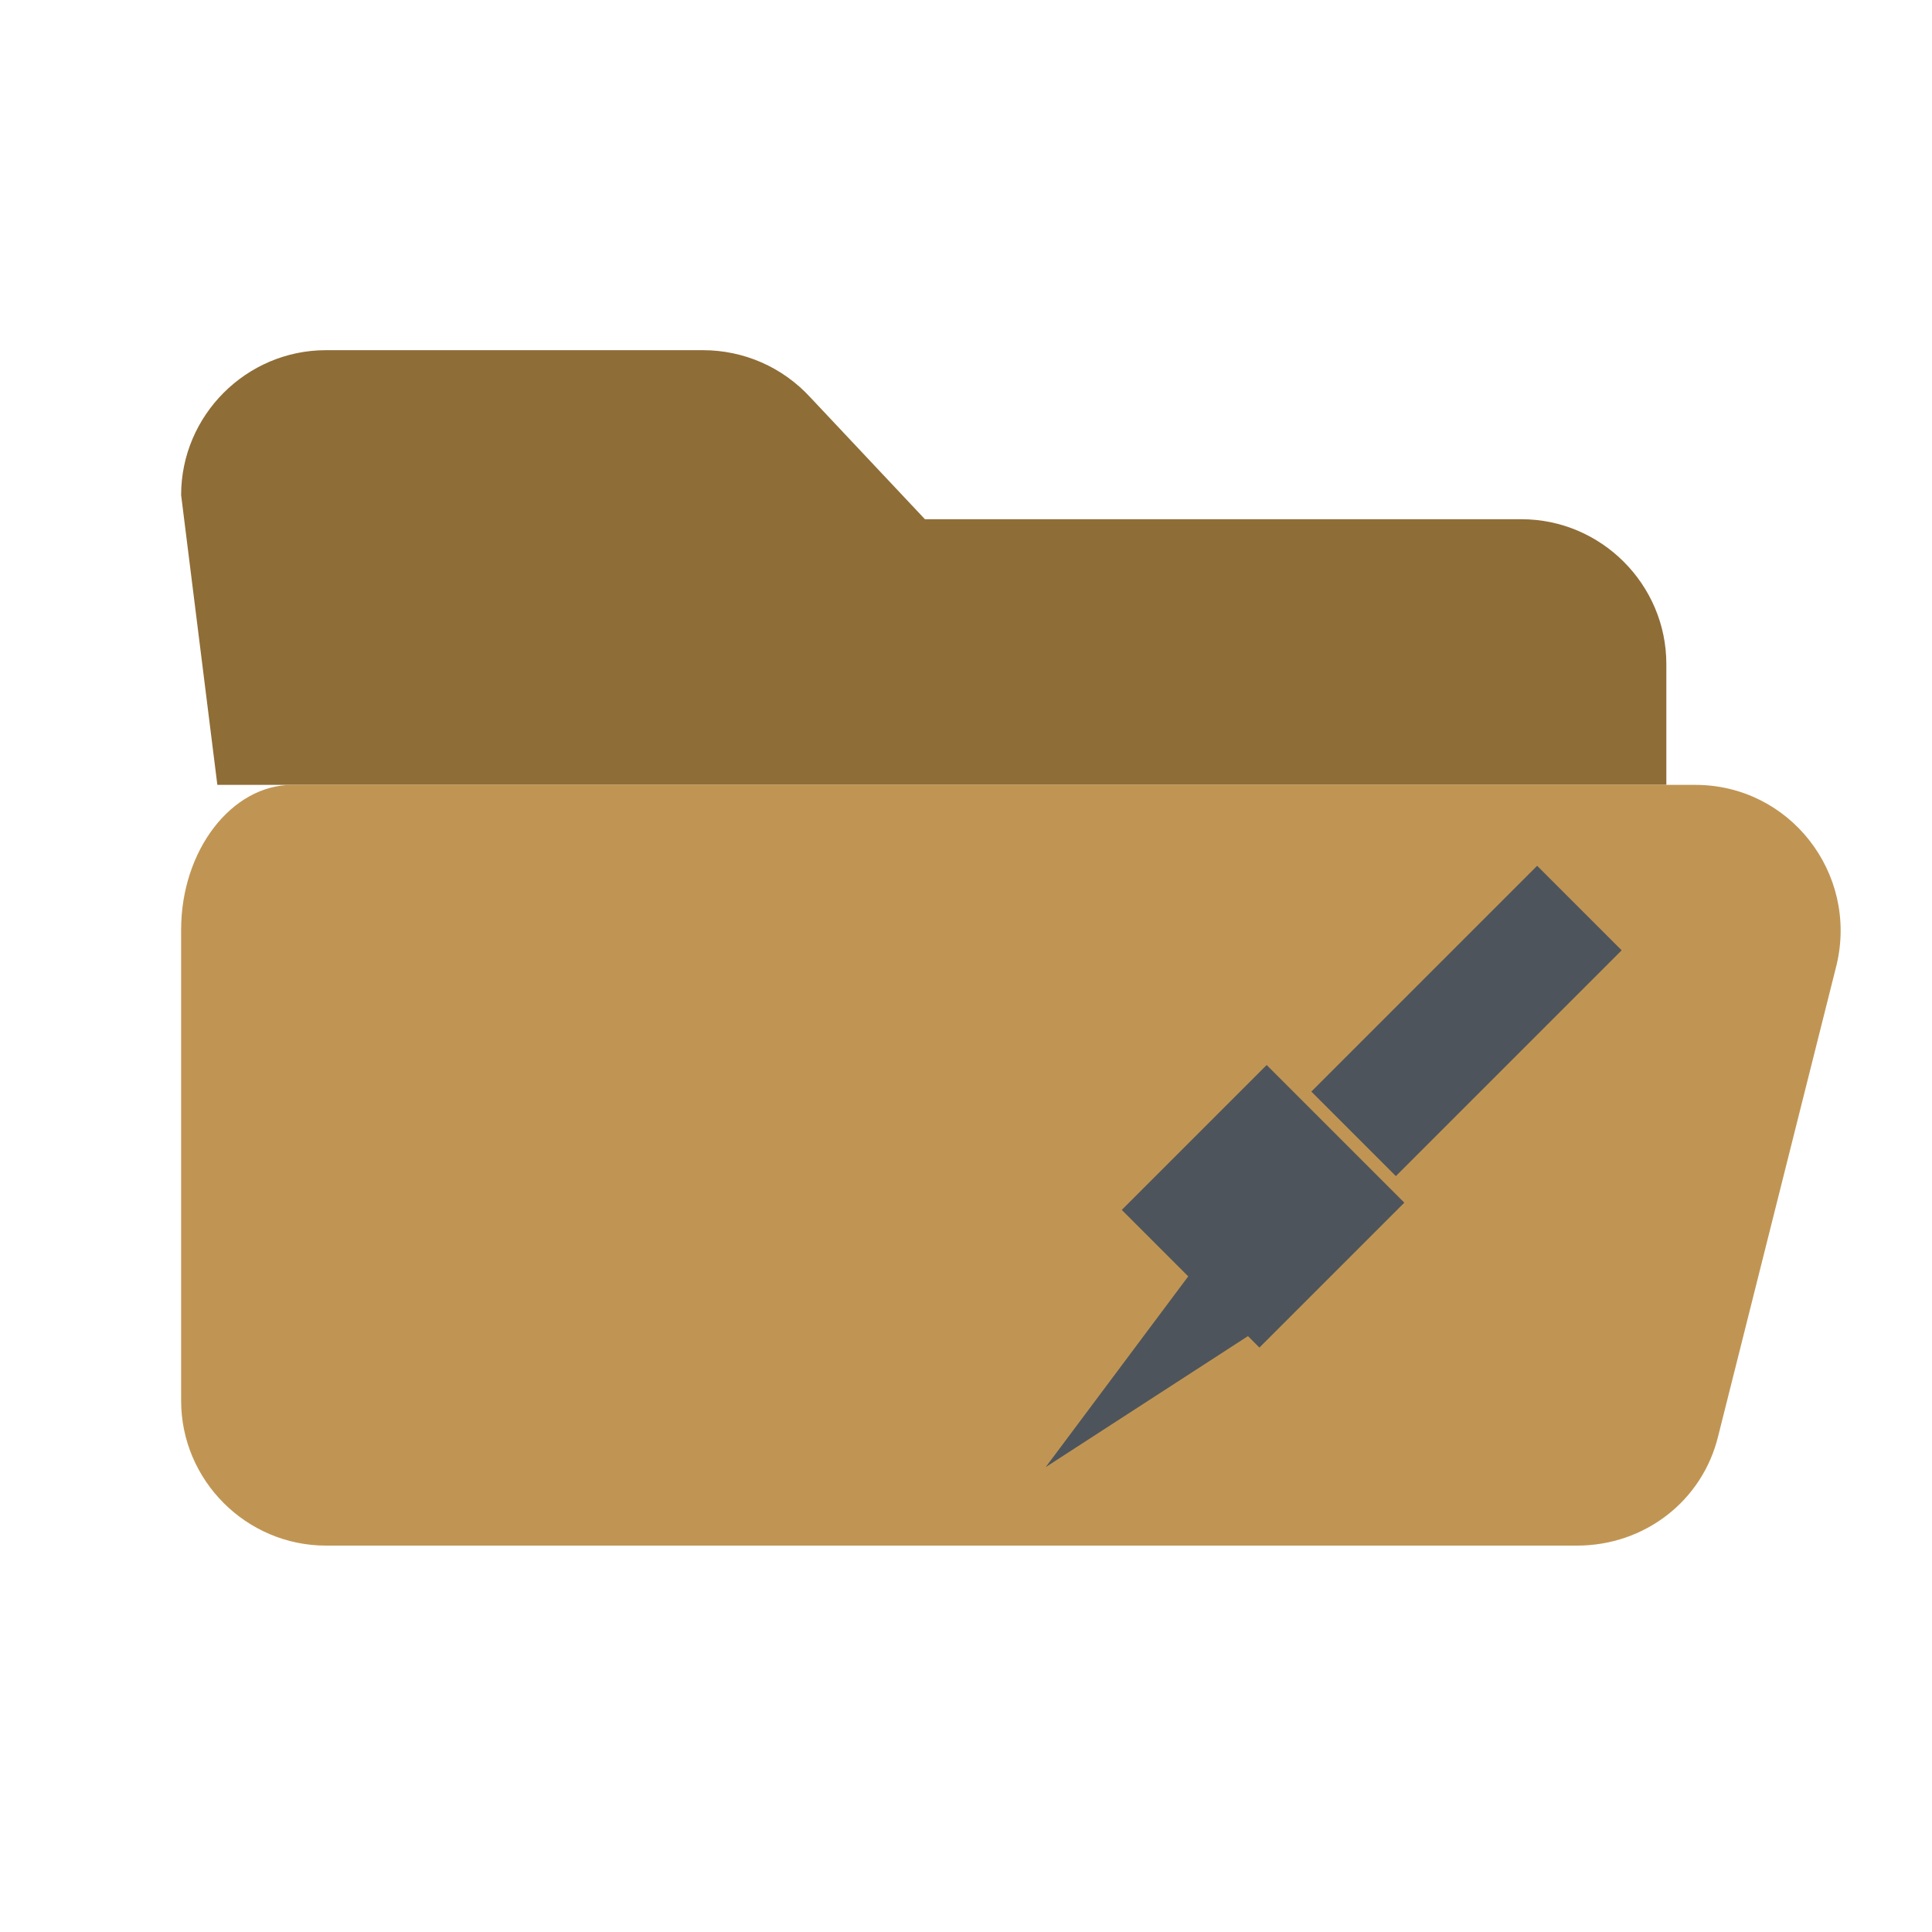
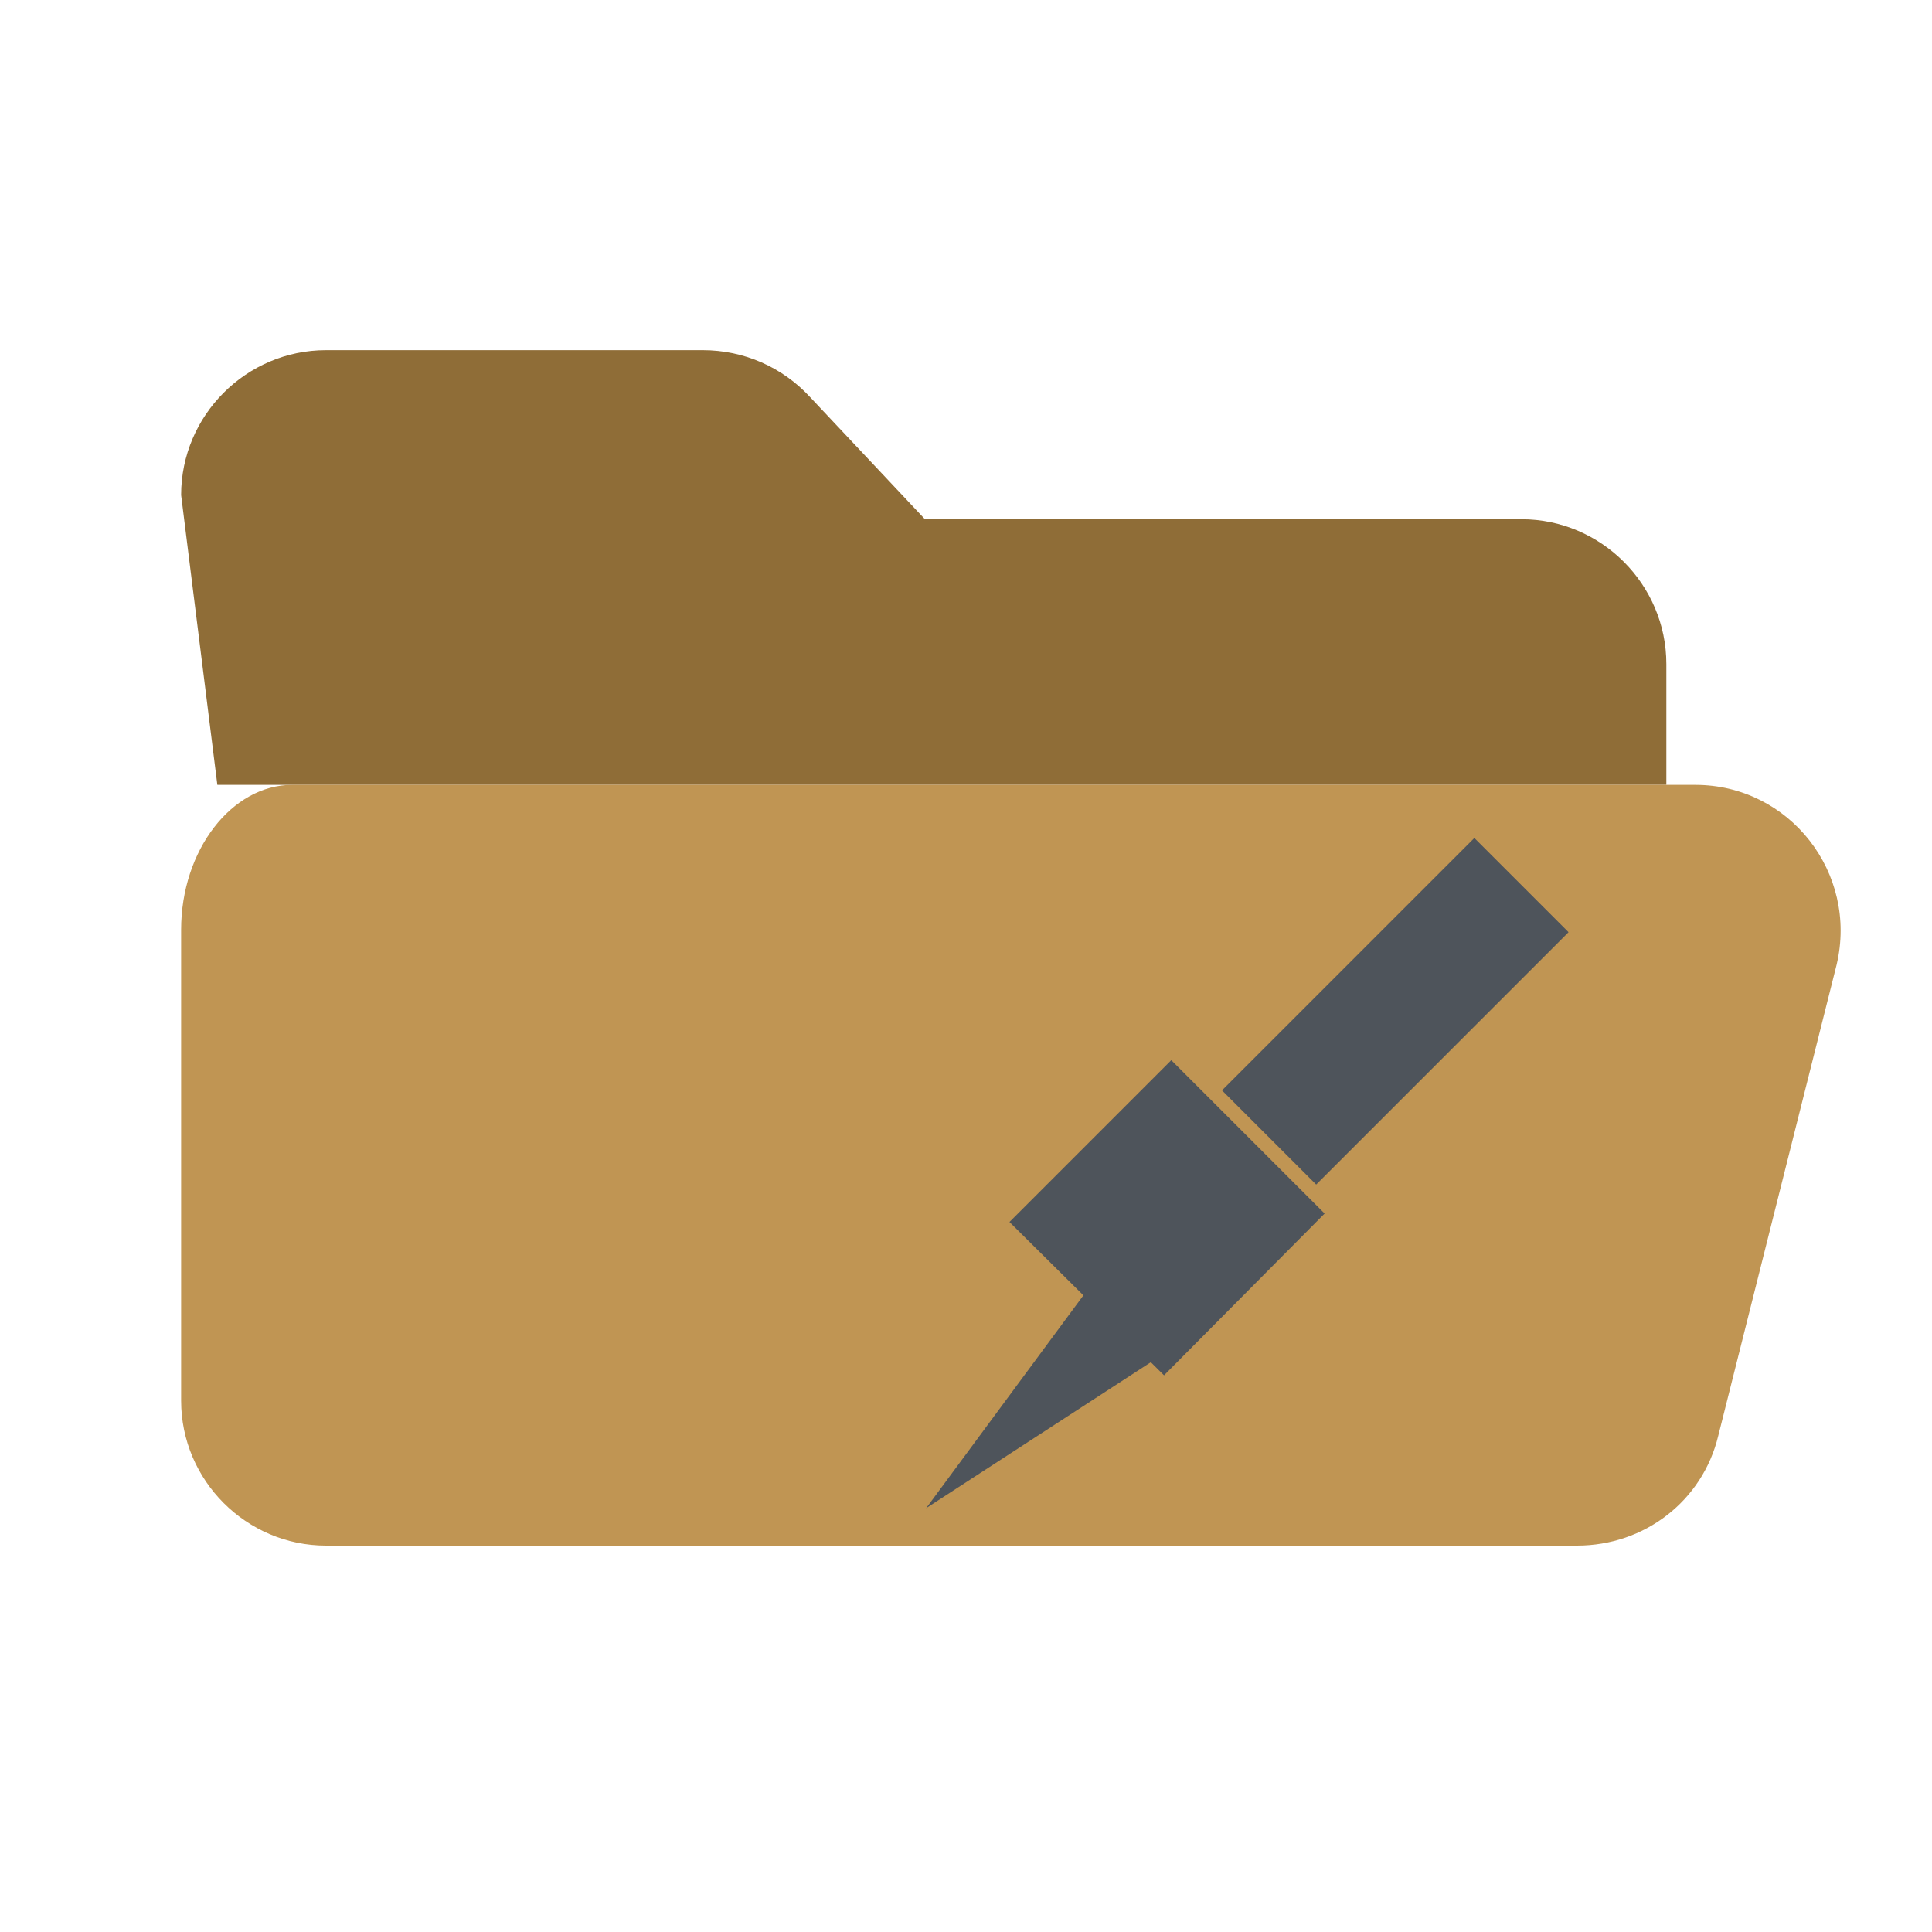
<svg xmlns="http://www.w3.org/2000/svg" viewBox="0 0 16 16">
  <path fill="#8F6D37" d="M1.5 4.1c0-.66.54-1.2 1.2-1.2h3.12c.34 0 .66.14.89.39l.95 1.01h4.94c.66 0 1.2.54 1.2 1.2v1h-12z" />
  <path fill="#C09553" d="M2.42 6.5h11.62c.78 0 1.35.73 1.17 1.49l-.98 3.9c-.13.54-.61.91-1.17.91H2.7c-.66 0-1.2-.54-1.2-1.2V7.7c0-.66.42-1.2.92-1.2z" />
-   <path fill="#4E545B" d="M13.43 7.87L11.56 9.74 10.86 9.04 12.73 7.17ZM11.63 9.96L10.43 11.16 9.29 10.02 10.49 8.82ZM10.02 10.33L10.59 10.9 8.66 12.15Z" />
+   <path fill="#4E545B" d="M12.99 7.72L10.9 9.81 10.12 9.03 12.21 6.94ZM10.97 10.05L9.64 11.39 8.36 10.12 9.7 8.78ZM9.17 10.46L9.81 11.1 7.67 12.49Z" />
</svg>
